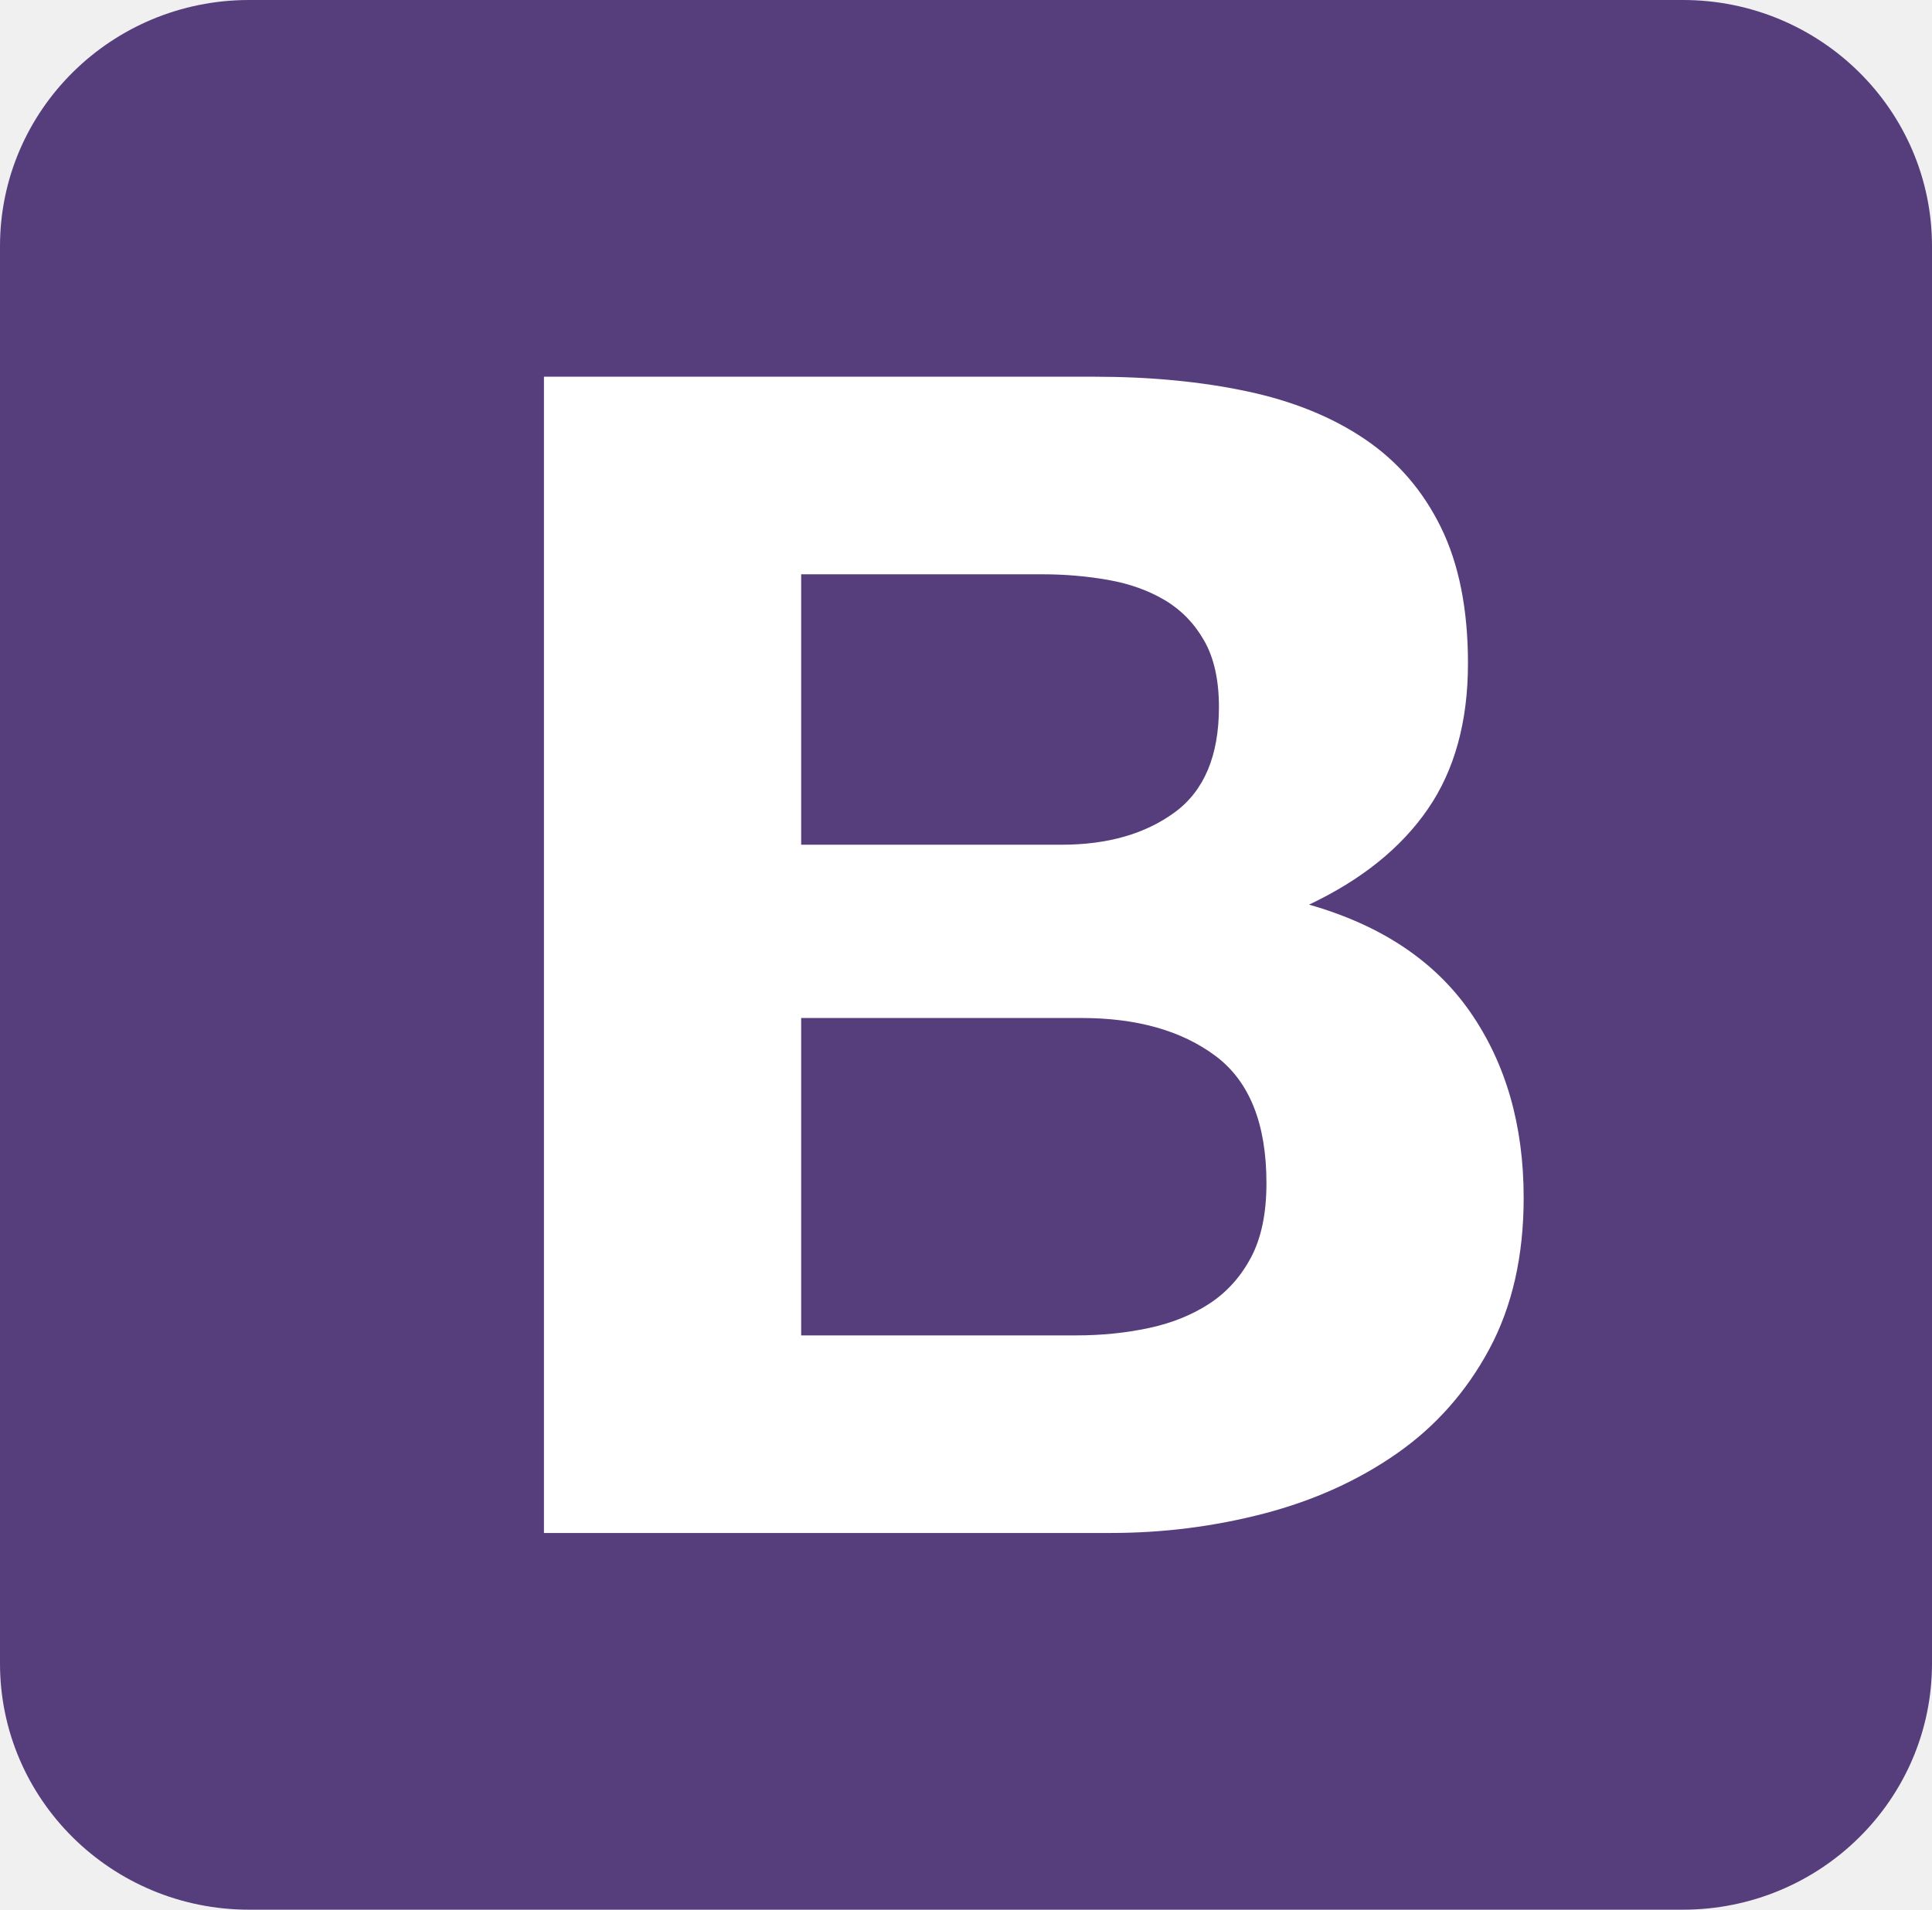
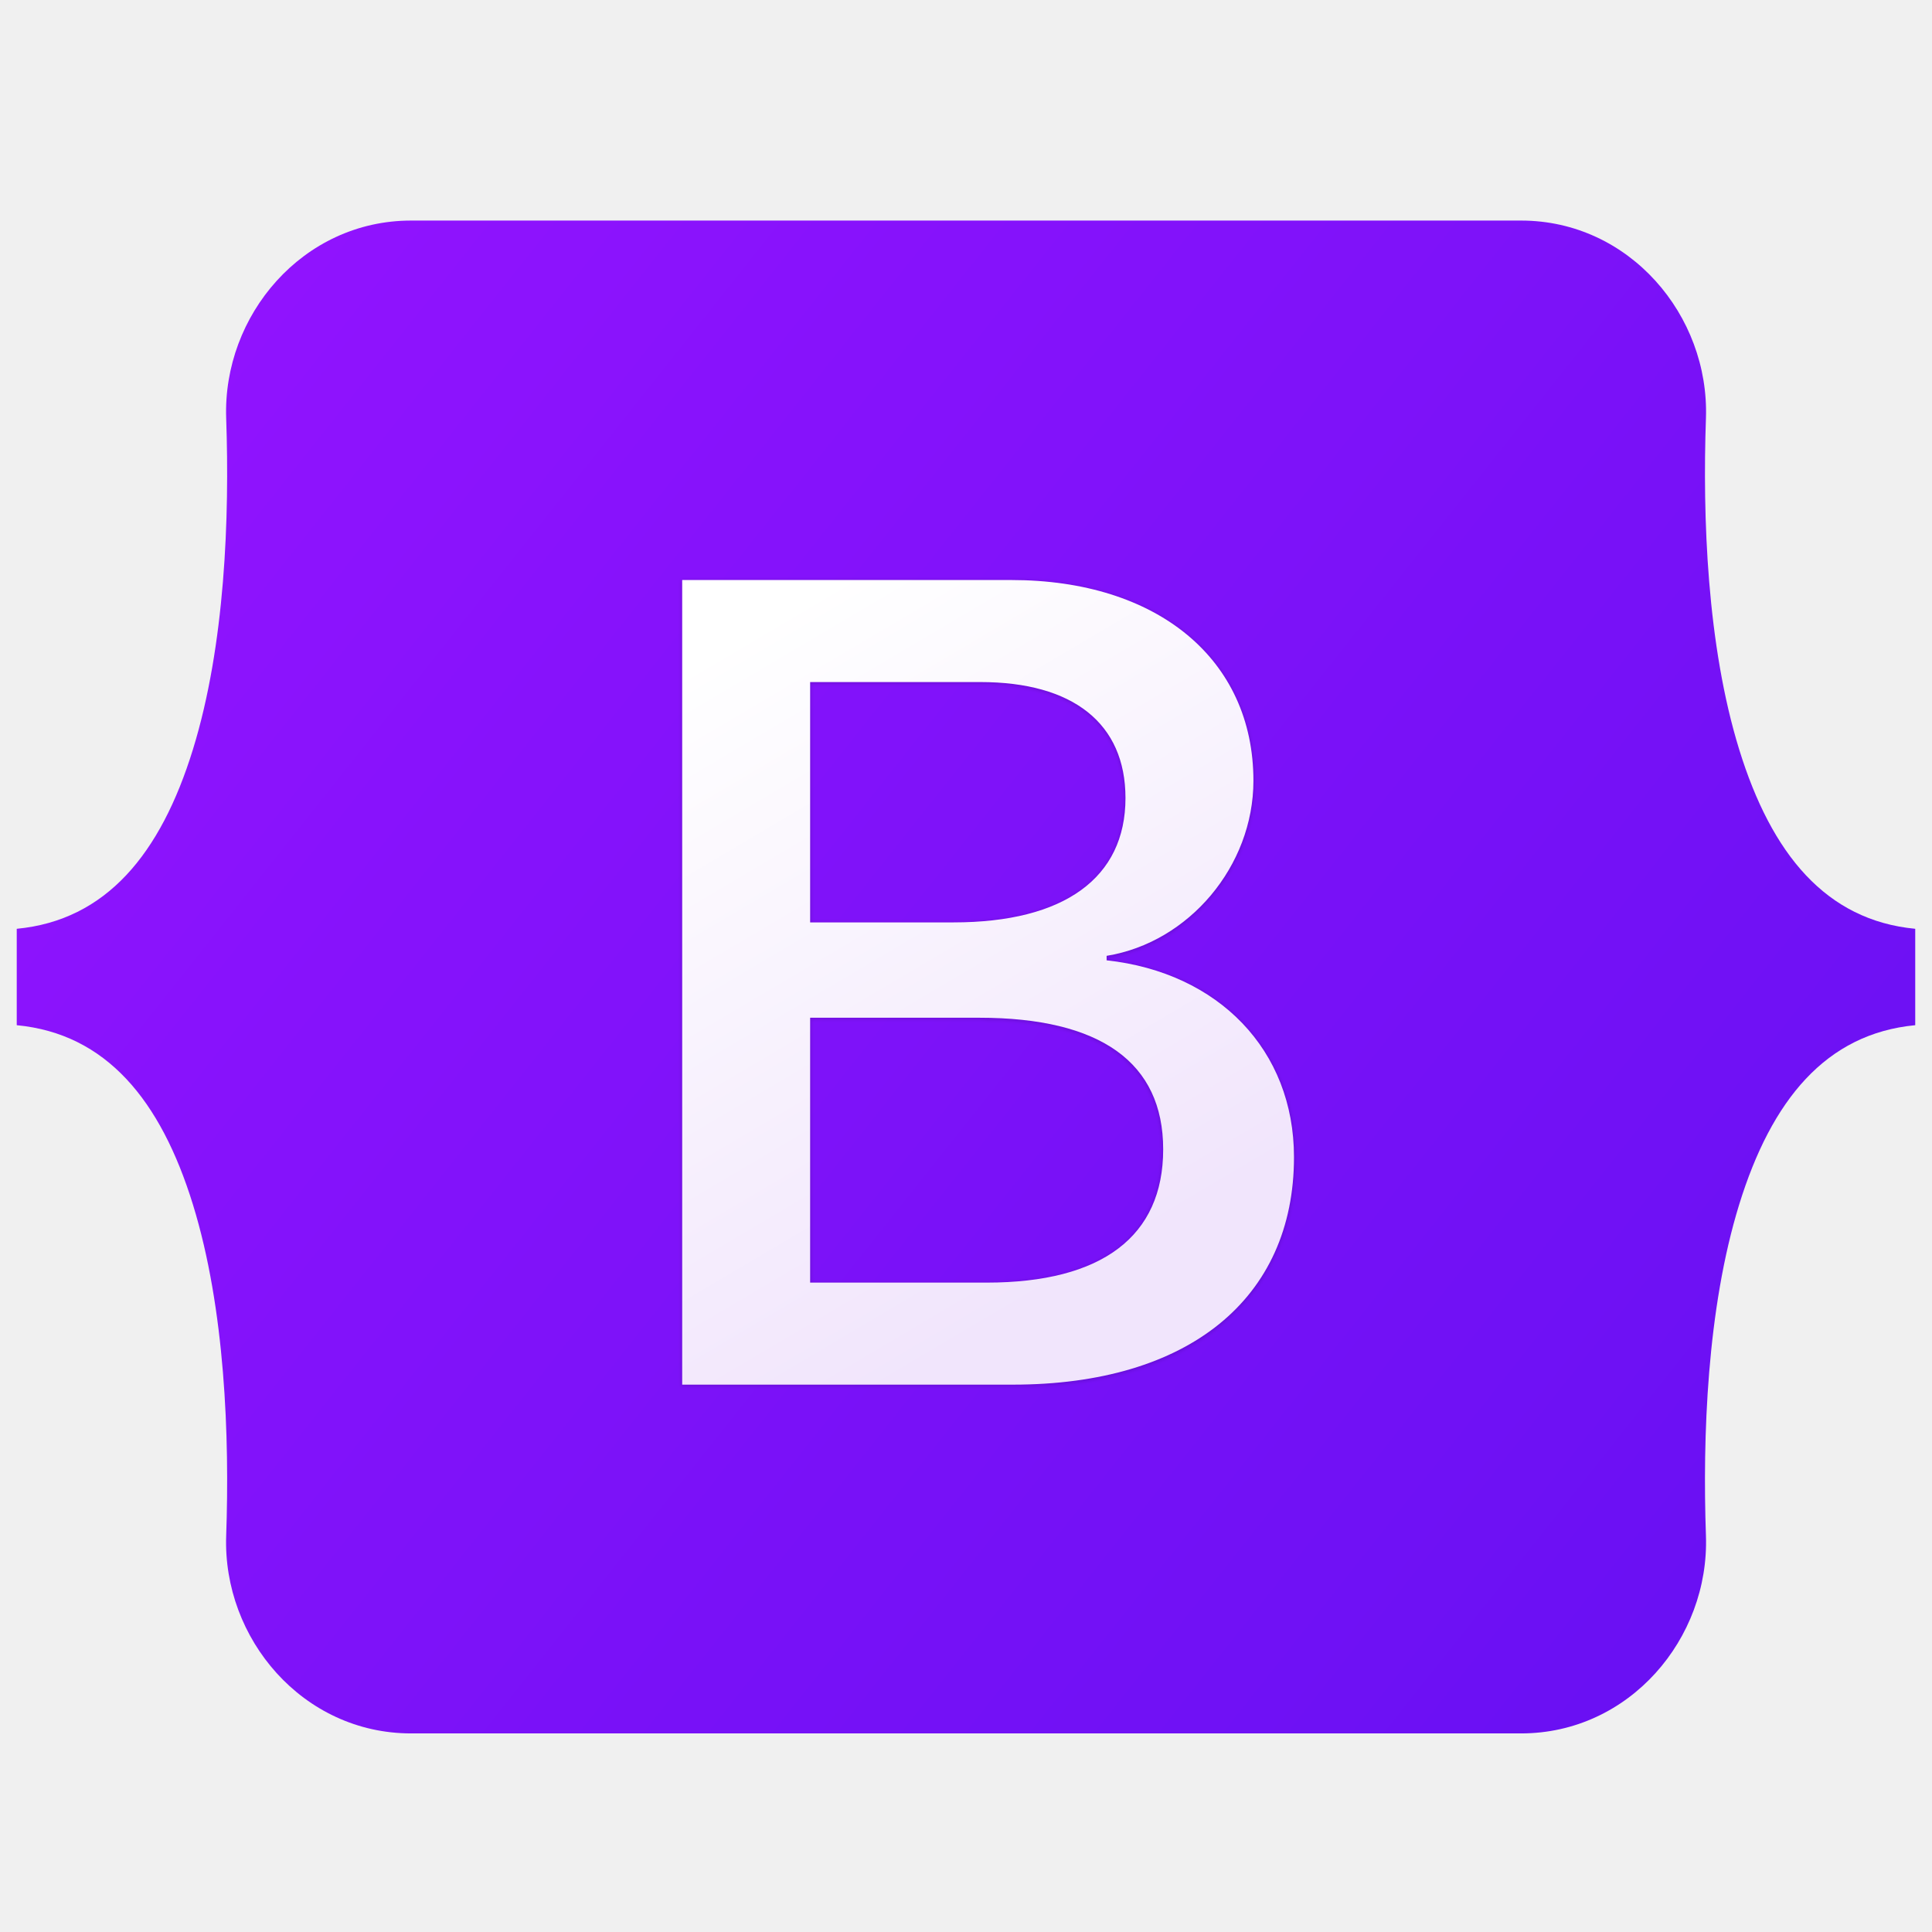
- <svg xmlns="http://www.w3.org/2000/svg" width="88" height="87" viewBox="0 0 88 87" fill="none">
-   <g clip-path="url(#clip0_9_31)">
-     <path d="M0 75.782C0 81.978 5.08 87 11.347 87H76.653C82.92 87 88 81.977 88 75.782V11.218C88 5.022 82.92 0 76.653 0H11.347C5.08 0 0 5.023 0 11.218V75.782V75.782Z" fill="#563D7C" />
-     <path d="M36.492 38.483V26.163H47.461C48.506 26.163 49.513 26.249 50.483 26.421C51.453 26.593 52.312 26.9 53.058 27.343C53.804 27.786 54.401 28.401 54.849 29.188C55.297 29.975 55.521 30.983 55.521 32.212C55.521 34.425 54.849 36.024 53.506 37.008C52.163 37.992 50.446 38.483 48.357 38.483H36.492ZM24.776 17.162V69.838H50.596C52.984 69.838 55.309 69.543 57.573 68.953C59.837 68.362 61.851 67.453 63.617 66.223C65.383 64.993 66.789 63.407 67.834 61.465C68.879 59.522 69.401 57.222 69.401 54.566C69.401 51.271 68.592 48.455 66.976 46.119C65.359 43.783 62.908 42.147 59.625 41.213C62.013 40.082 63.816 38.631 65.035 36.86C66.254 35.09 66.864 32.877 66.864 30.22C66.864 27.761 66.453 25.696 65.632 24.023C64.811 22.351 63.655 21.011 62.162 20.003C60.67 18.994 58.879 18.269 56.789 17.826C54.7 17.383 52.386 17.162 49.849 17.162H24.776ZM36.492 60.837V46.377H49.252C51.789 46.377 53.829 46.955 55.372 48.111C56.914 49.267 57.685 51.197 57.685 53.902C57.685 55.28 57.449 56.411 56.976 57.296C56.503 58.181 55.869 58.882 55.073 59.399C54.277 59.915 53.356 60.284 52.312 60.505C51.267 60.726 50.173 60.837 49.028 60.837H36.492Z" fill="white" />
+ <svg xmlns="http://www.w3.org/2000/svg" width="252" height="252" viewBox="0 0 252 252" fill="none">
+   <path d="M29.502 54.558C29.035 41.141 39.487 28.769 53.617 28.769H198.399C212.529 28.769 222.981 41.141 222.514 54.558C222.065 67.445 222.648 84.14 226.849 97.752C231.065 111.408 238.172 120.037 249.813 121.147V133.721C238.172 134.832 231.065 143.461 226.849 157.116C222.648 170.728 222.065 187.423 222.514 200.31C222.981 213.727 212.529 226.097 198.399 226.097H53.617C39.487 226.097 29.035 213.725 29.502 200.31C29.951 187.423 29.368 170.728 25.165 157.116C20.952 143.463 13.825 134.832 2.184 133.721V121.147C13.825 120.039 20.952 111.408 25.165 97.752C29.368 84.14 29.949 67.445 29.502 54.558Z" fill="url(#paint0_linear_31_69)" />
+   <g filter="url(#filter0_d_31_69)">
+     <path d="M132.122 180.606C154.997 180.606 168.782 169.406 168.782 150.932C168.782 136.968 158.946 126.858 144.342 125.258V124.676C155.072 122.93 163.491 112.966 163.491 101.839C163.491 85.983 150.974 75.655 131.899 75.655H88.981V180.606H132.122ZM105.671 88.965H127.876C139.946 88.965 146.801 94.347 146.801 104.093C146.801 114.494 138.829 120.312 124.373 120.312H105.671V88.965ZM105.671 167.296V132.749H127.726C143.522 132.749 151.719 138.567 151.719 149.913C151.719 161.259 143.746 167.296 128.695 167.296H105.671Z" fill="url(#paint1_linear_31_69)" />
  </g>
  <defs>
-     <clipPath id="clip0_9_31">
-       <rect width="88" height="87" fill="white" />
-     </clipPath>
+     <filter id="filter0_d_31_69" x="88.489" y="75.287" width="80.783" height="105.933" filterUnits="userSpaceOnUse" color-interpolation-filters="sRGB">
+       <feFlood flood-opacity="0" result="BackgroundImageFix" />
+       <feColorMatrix in="SourceAlpha" type="matrix" values="0 0 0 0 0 0 0 0 0 0 0 0 0 0 0 0 0 0 127 0" result="hardAlpha" />
+       <feOffset dy="0.123" />
+       <feGaussianBlur stdDeviation="0.246" />
+       <feColorMatrix type="matrix" values="0 0 0 0 0 0 0 0 0 0 0 0 0 0 0 0 0 0 0.15 0" />
+       <feBlend mode="normal" in2="BackgroundImageFix" result="effect1_dropShadow_31_69" />
+       <feBlend mode="normal" in="SourceGraphic" in2="effect1_dropShadow_31_69" result="shape" />
+     </filter>
+     <linearGradient id="paint0_linear_31_69" x1="38.981" y1="33.992" x2="255.363" y2="205.758" gradientUnits="userSpaceOnUse">
+       <stop stop-color="#9013FE" />
+       <stop offset="1" stop-color="#6610F2" />
+     </linearGradient>
+     <linearGradient id="paint1_linear_31_69" x1="96.531" y1="82.562" x2="144.895" y2="164.36" gradientUnits="userSpaceOnUse">
+       <stop stop-color="white" />
+       <stop offset="1" stop-color="#F1E5FC" />
+     </linearGradient>
  </defs>
</svg>
